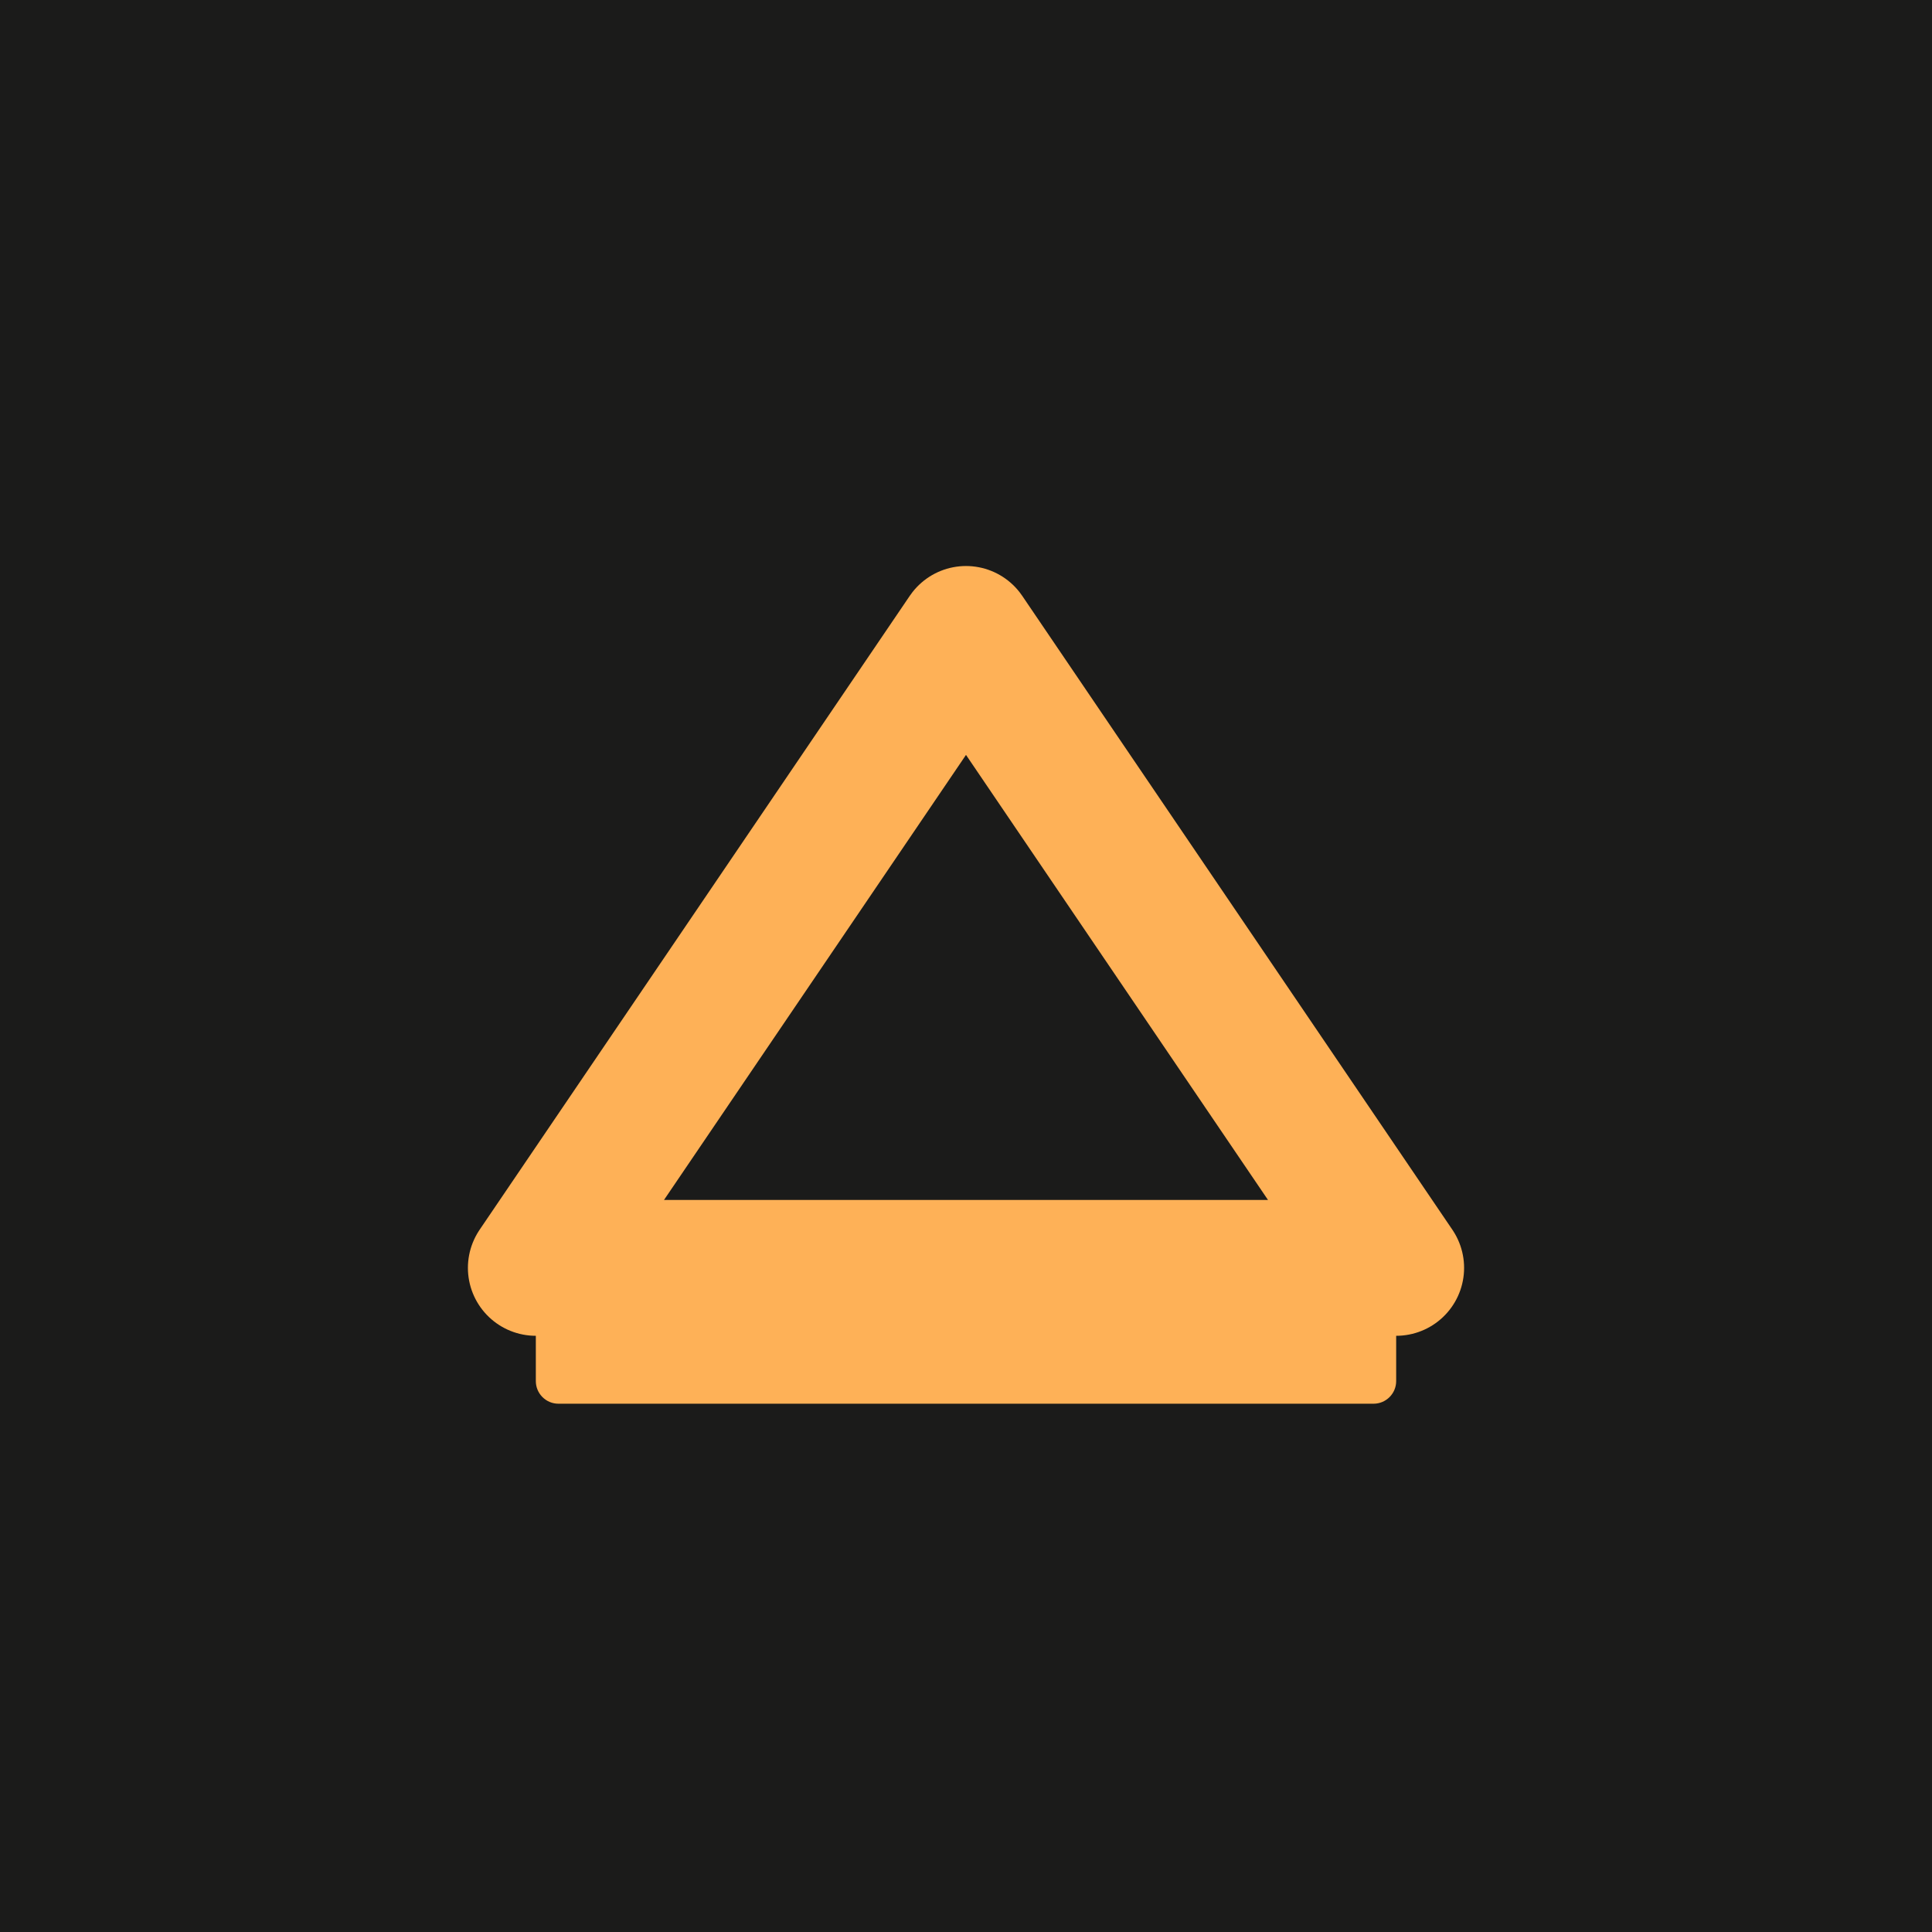
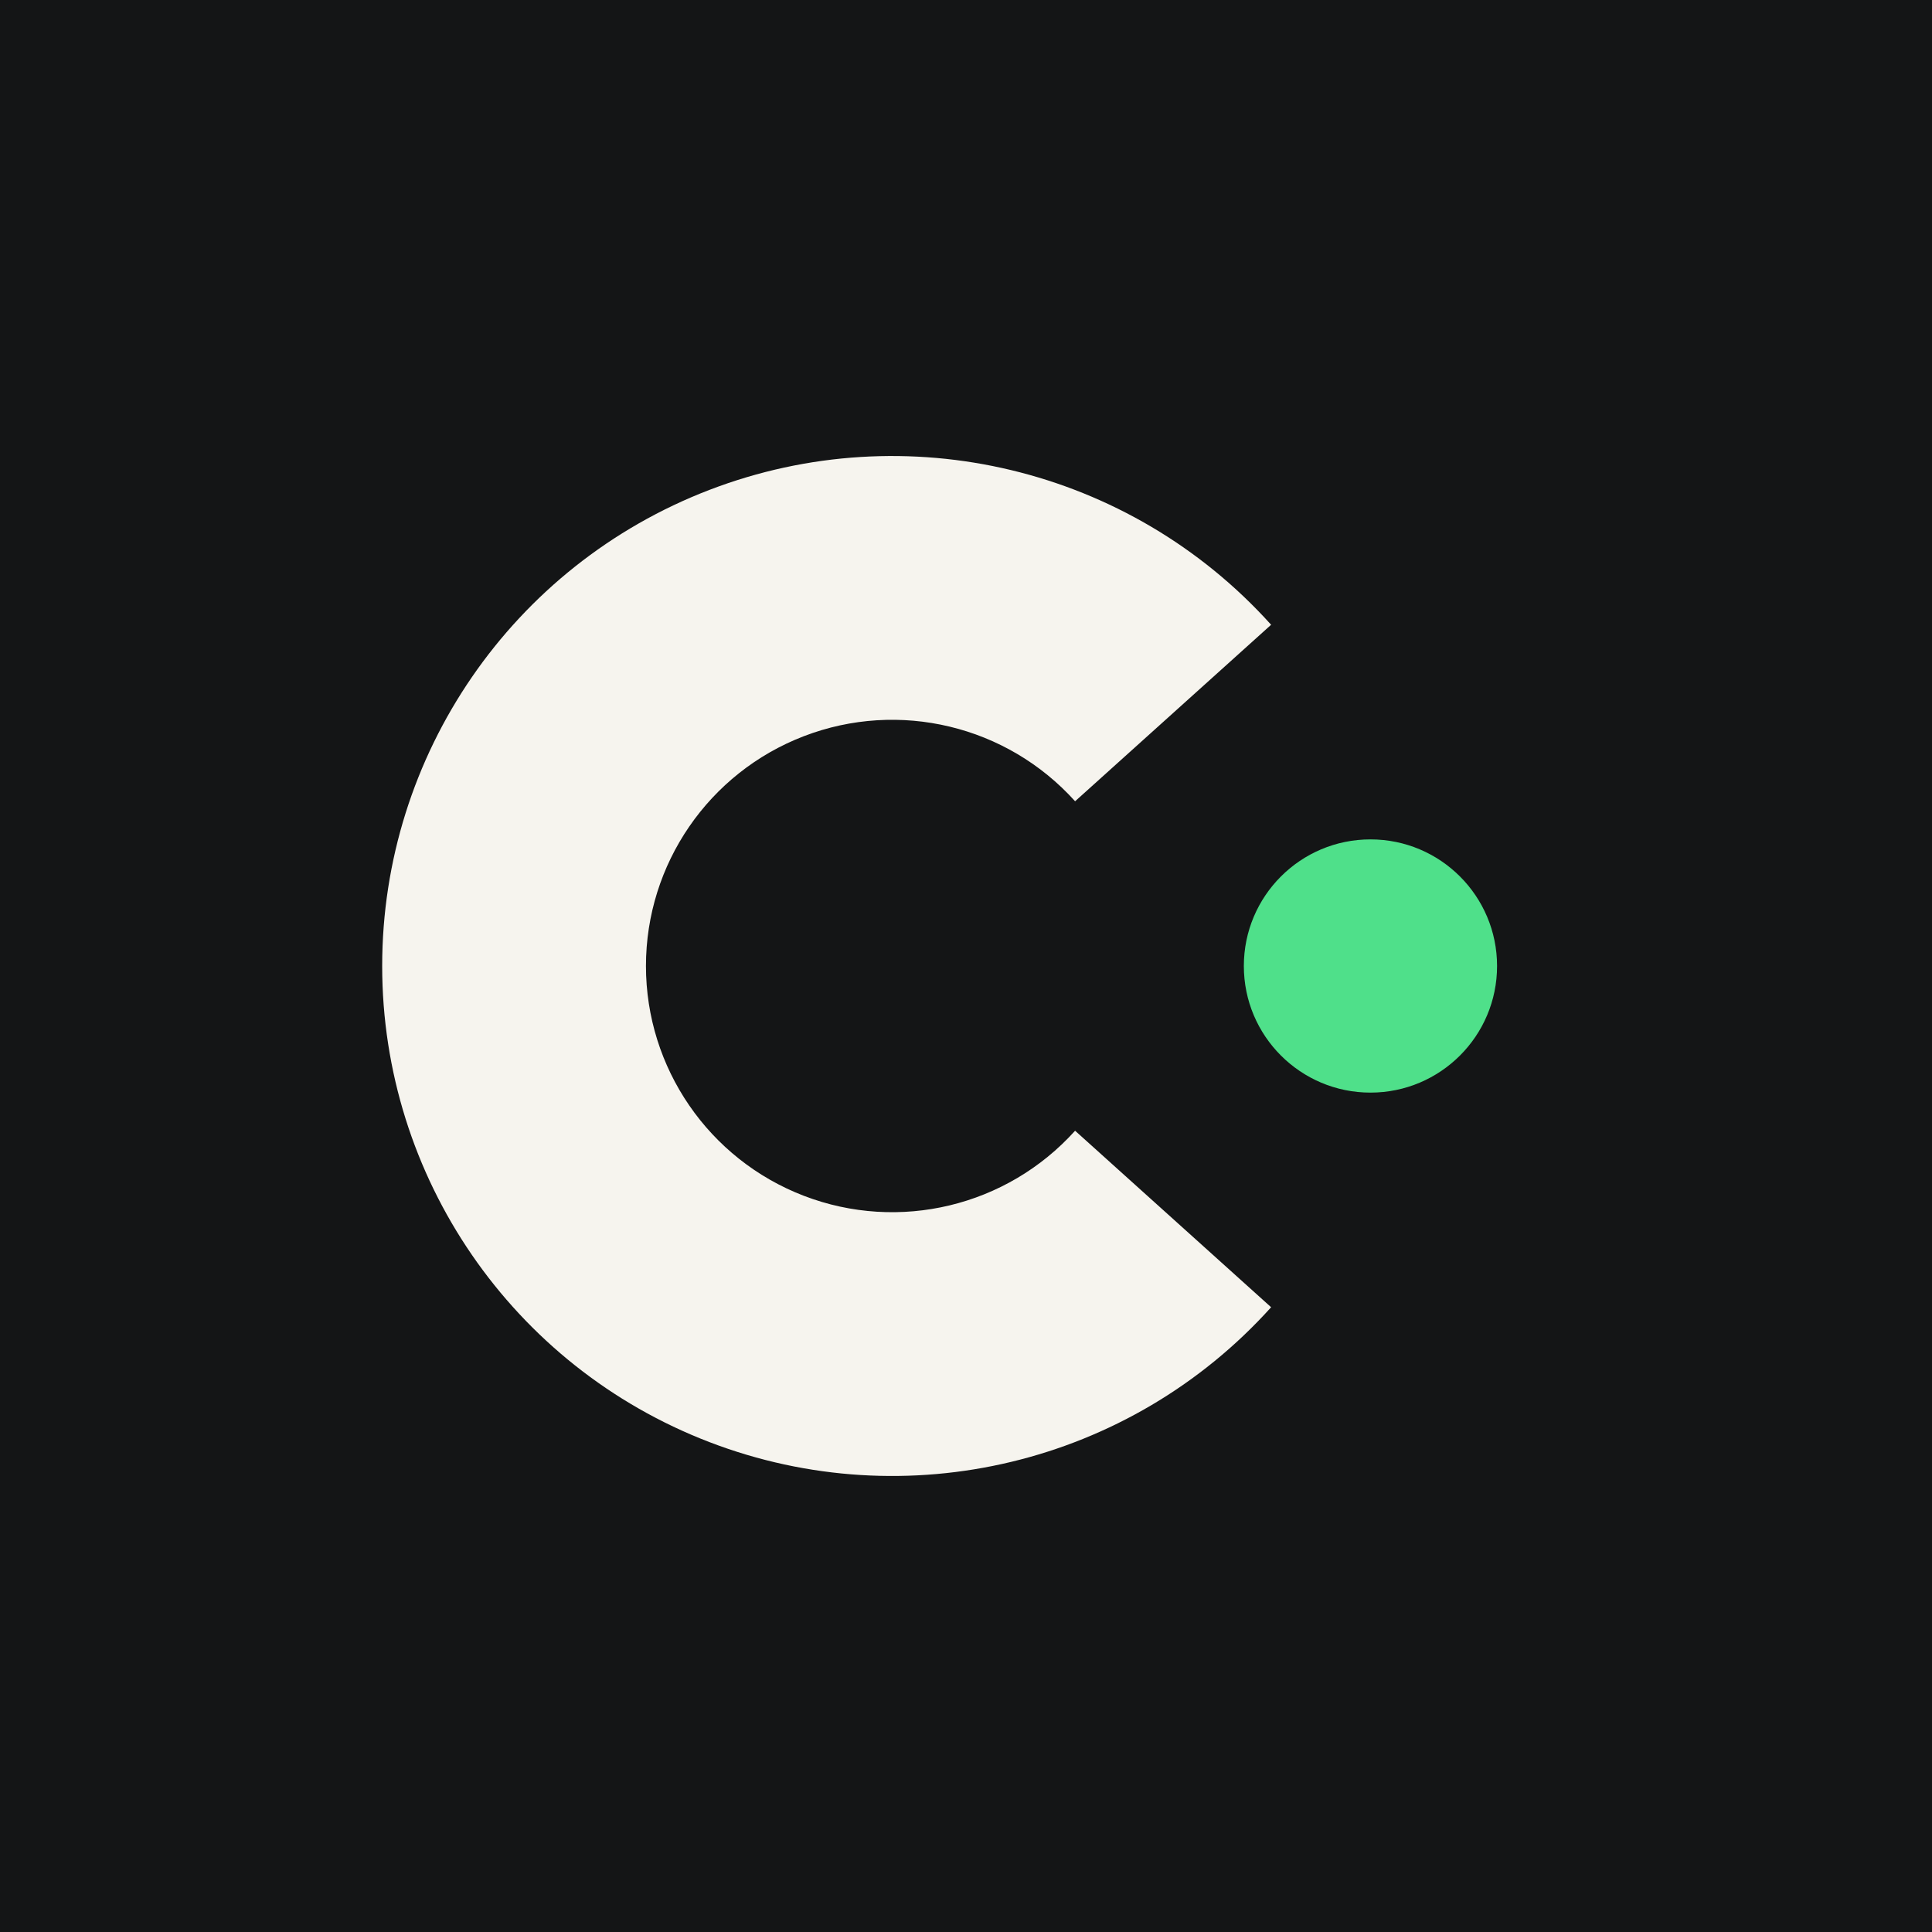
- <svg xmlns="http://www.w3.org/2000/svg" viewBox="0 0 64 64">
-   <rect width="64" height="64" fill="#1b1b1a" />
-   <g transform="translate(32 33) scale(0.75) translate(-32 -33)">
-     <path d="M13 45 L32 17 L51 45 Z" fill="none" stroke="#feb157" stroke-width="6" stroke-linejoin="round" />
-     <rect x="13" y="45" width="38" height="6" rx="1" fill="#feb157" />
+ <svg xmlns="http://www.w3.org/2000/svg" viewBox="100 100 824 824">
+   <rect x="100" y="100" width="824" height="824" fill="#141516" />
+   <g transform="translate(512 512) scale(0.75) translate(-512 -512)">
+     <path d="M685.51 706.05A290 290 0 1 1 685.51 317.95L574.04 418.32A140 140 0 1 0 574.04 605.68Z" fill="#f6f4ee" />
+     <circle cx="742" cy="512" r="72" fill="#4fe08a" />
  </g>
</svg>
